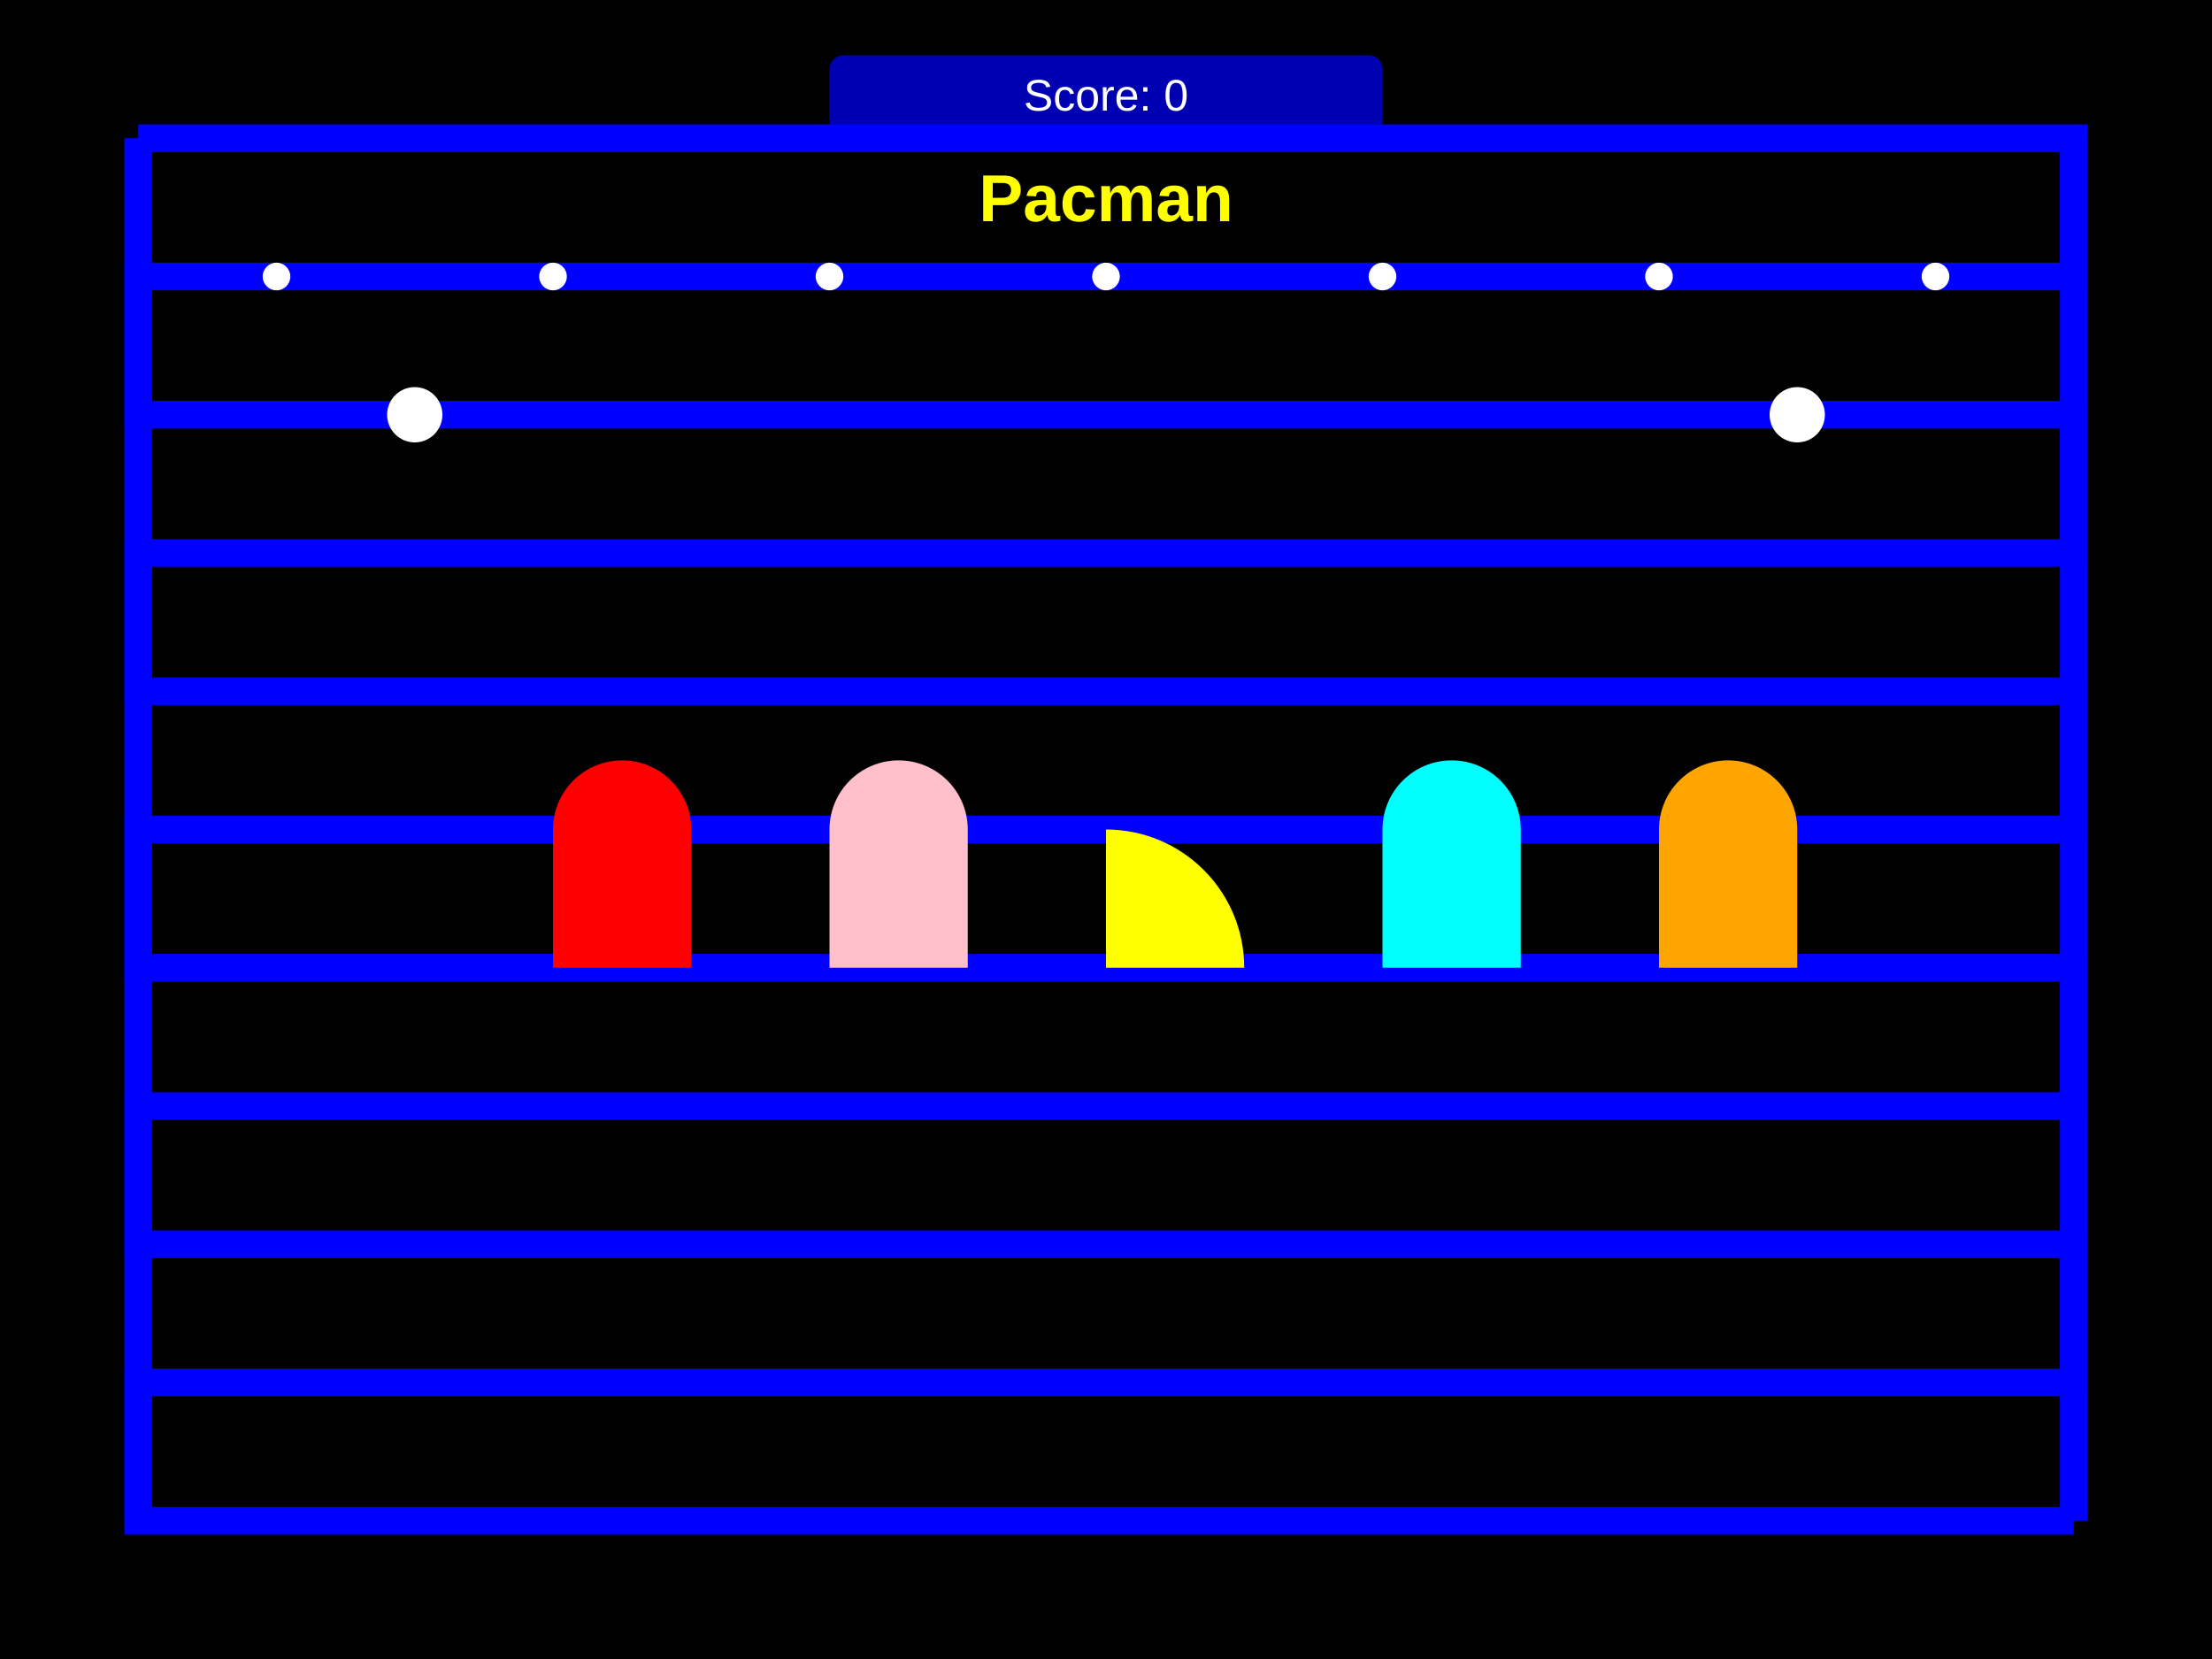
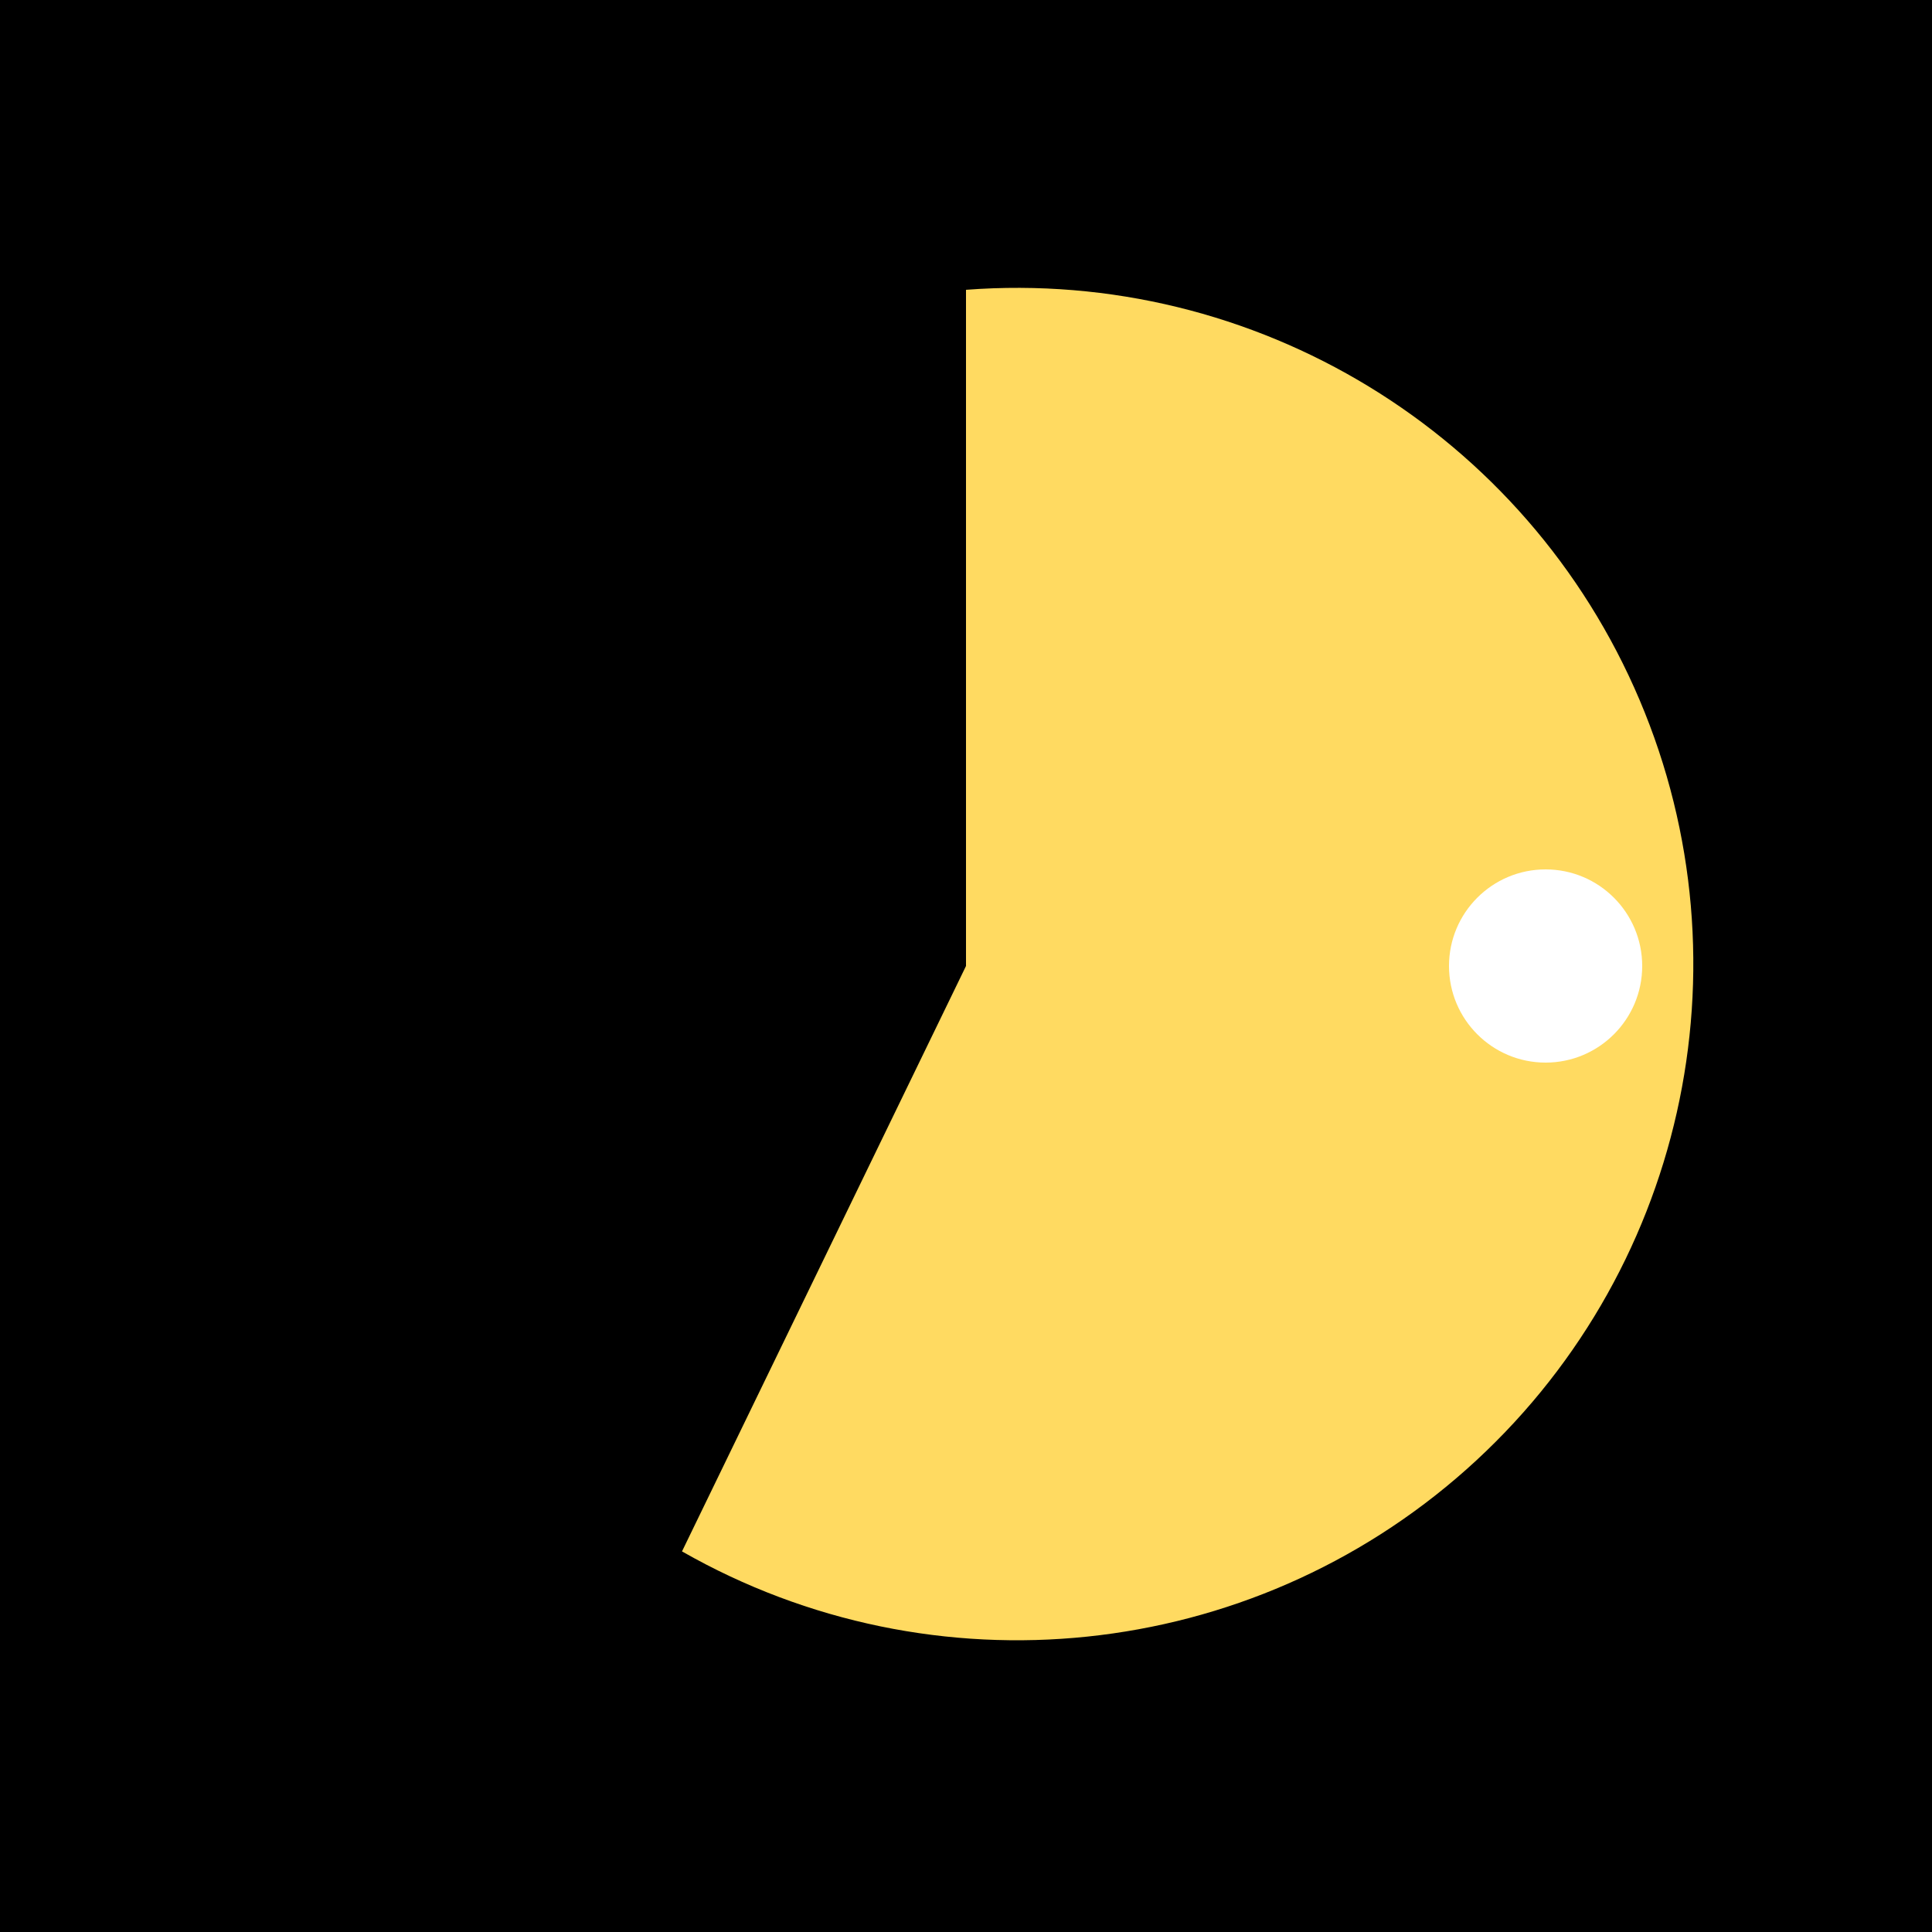
- <svg xmlns="http://www.w3.org/2000/svg" width="800" height="600" viewBox="0 0 800 600">
-   <rect width="800" height="600" fill="#000000" />
-   <path d="M50,50 H750 V100 H50 V150 H750 V200 H50 V250 H750 V300 H50 V350 H750 V400 H50 V450 H750 V500 H50 V550 H750" stroke="#0000FF" stroke-width="10" fill="none" />
-   <path d="M50,50 V550 M750,50 V550" stroke="#0000FF" stroke-width="10" fill="none" />
-   <circle cx="100" cy="100" r="5" fill="#FFFFFF" />
-   <circle cx="200" cy="100" r="5" fill="#FFFFFF" />
-   <circle cx="300" cy="100" r="5" fill="#FFFFFF" />
-   <circle cx="400" cy="100" r="5" fill="#FFFFFF" />
-   <circle cx="500" cy="100" r="5" fill="#FFFFFF" />
-   <circle cx="600" cy="100" r="5" fill="#FFFFFF" />
-   <circle cx="700" cy="100" r="5" fill="#FFFFFF" />
-   <circle cx="150" cy="150" r="10" fill="#FFFFFF" />
-   <circle cx="650" cy="150" r="10" fill="#FFFFFF" />
-   <path d="M400,300 A50,50 0 0 1 450,350 L400,350 Z" fill="#FFFF00" />
-   <path d="M200,300 A25,25 0 0 1 250,300 V350 H200 Z" fill="#FF0000" />
-   <path d="M300,300 A25,25 0 0 1 350,300 V350 H300 Z" fill="#FFC0CB" />
-   <path d="M500,300 A25,25 0 0 1 550,300 V350 H500 Z" fill="#00FFFF" />
-   <path d="M600,300 A25,25 0 0 1 650,300 V350 H600 Z" fill="#FFA500" />
-   <rect x="300" y="20" width="200" height="30" rx="5" fill="#0000FF" opacity="0.7" />
-   <text x="400" y="40" text-anchor="middle" font-family="Arial" font-size="16" fill="#FFFFFF">Score: 0</text>
-   <text x="400" y="80" text-anchor="middle" font-family="Arial" font-size="24" font-weight="bold" fill="#FFFF00">Pacman</text>
+ <svg xmlns="http://www.w3.org/2000/svg" viewBox="0 0 100 100">
+   <rect width="100" height="100" fill="#000000" />
+   <path d="M 50 15 A 35 35 0 1 1 35.3 80.3 L 50 50 Z" fill="#FFDA61" />
+   <circle cx="80" cy="50" r="5" fill="#FFFFFF" />
</svg>
